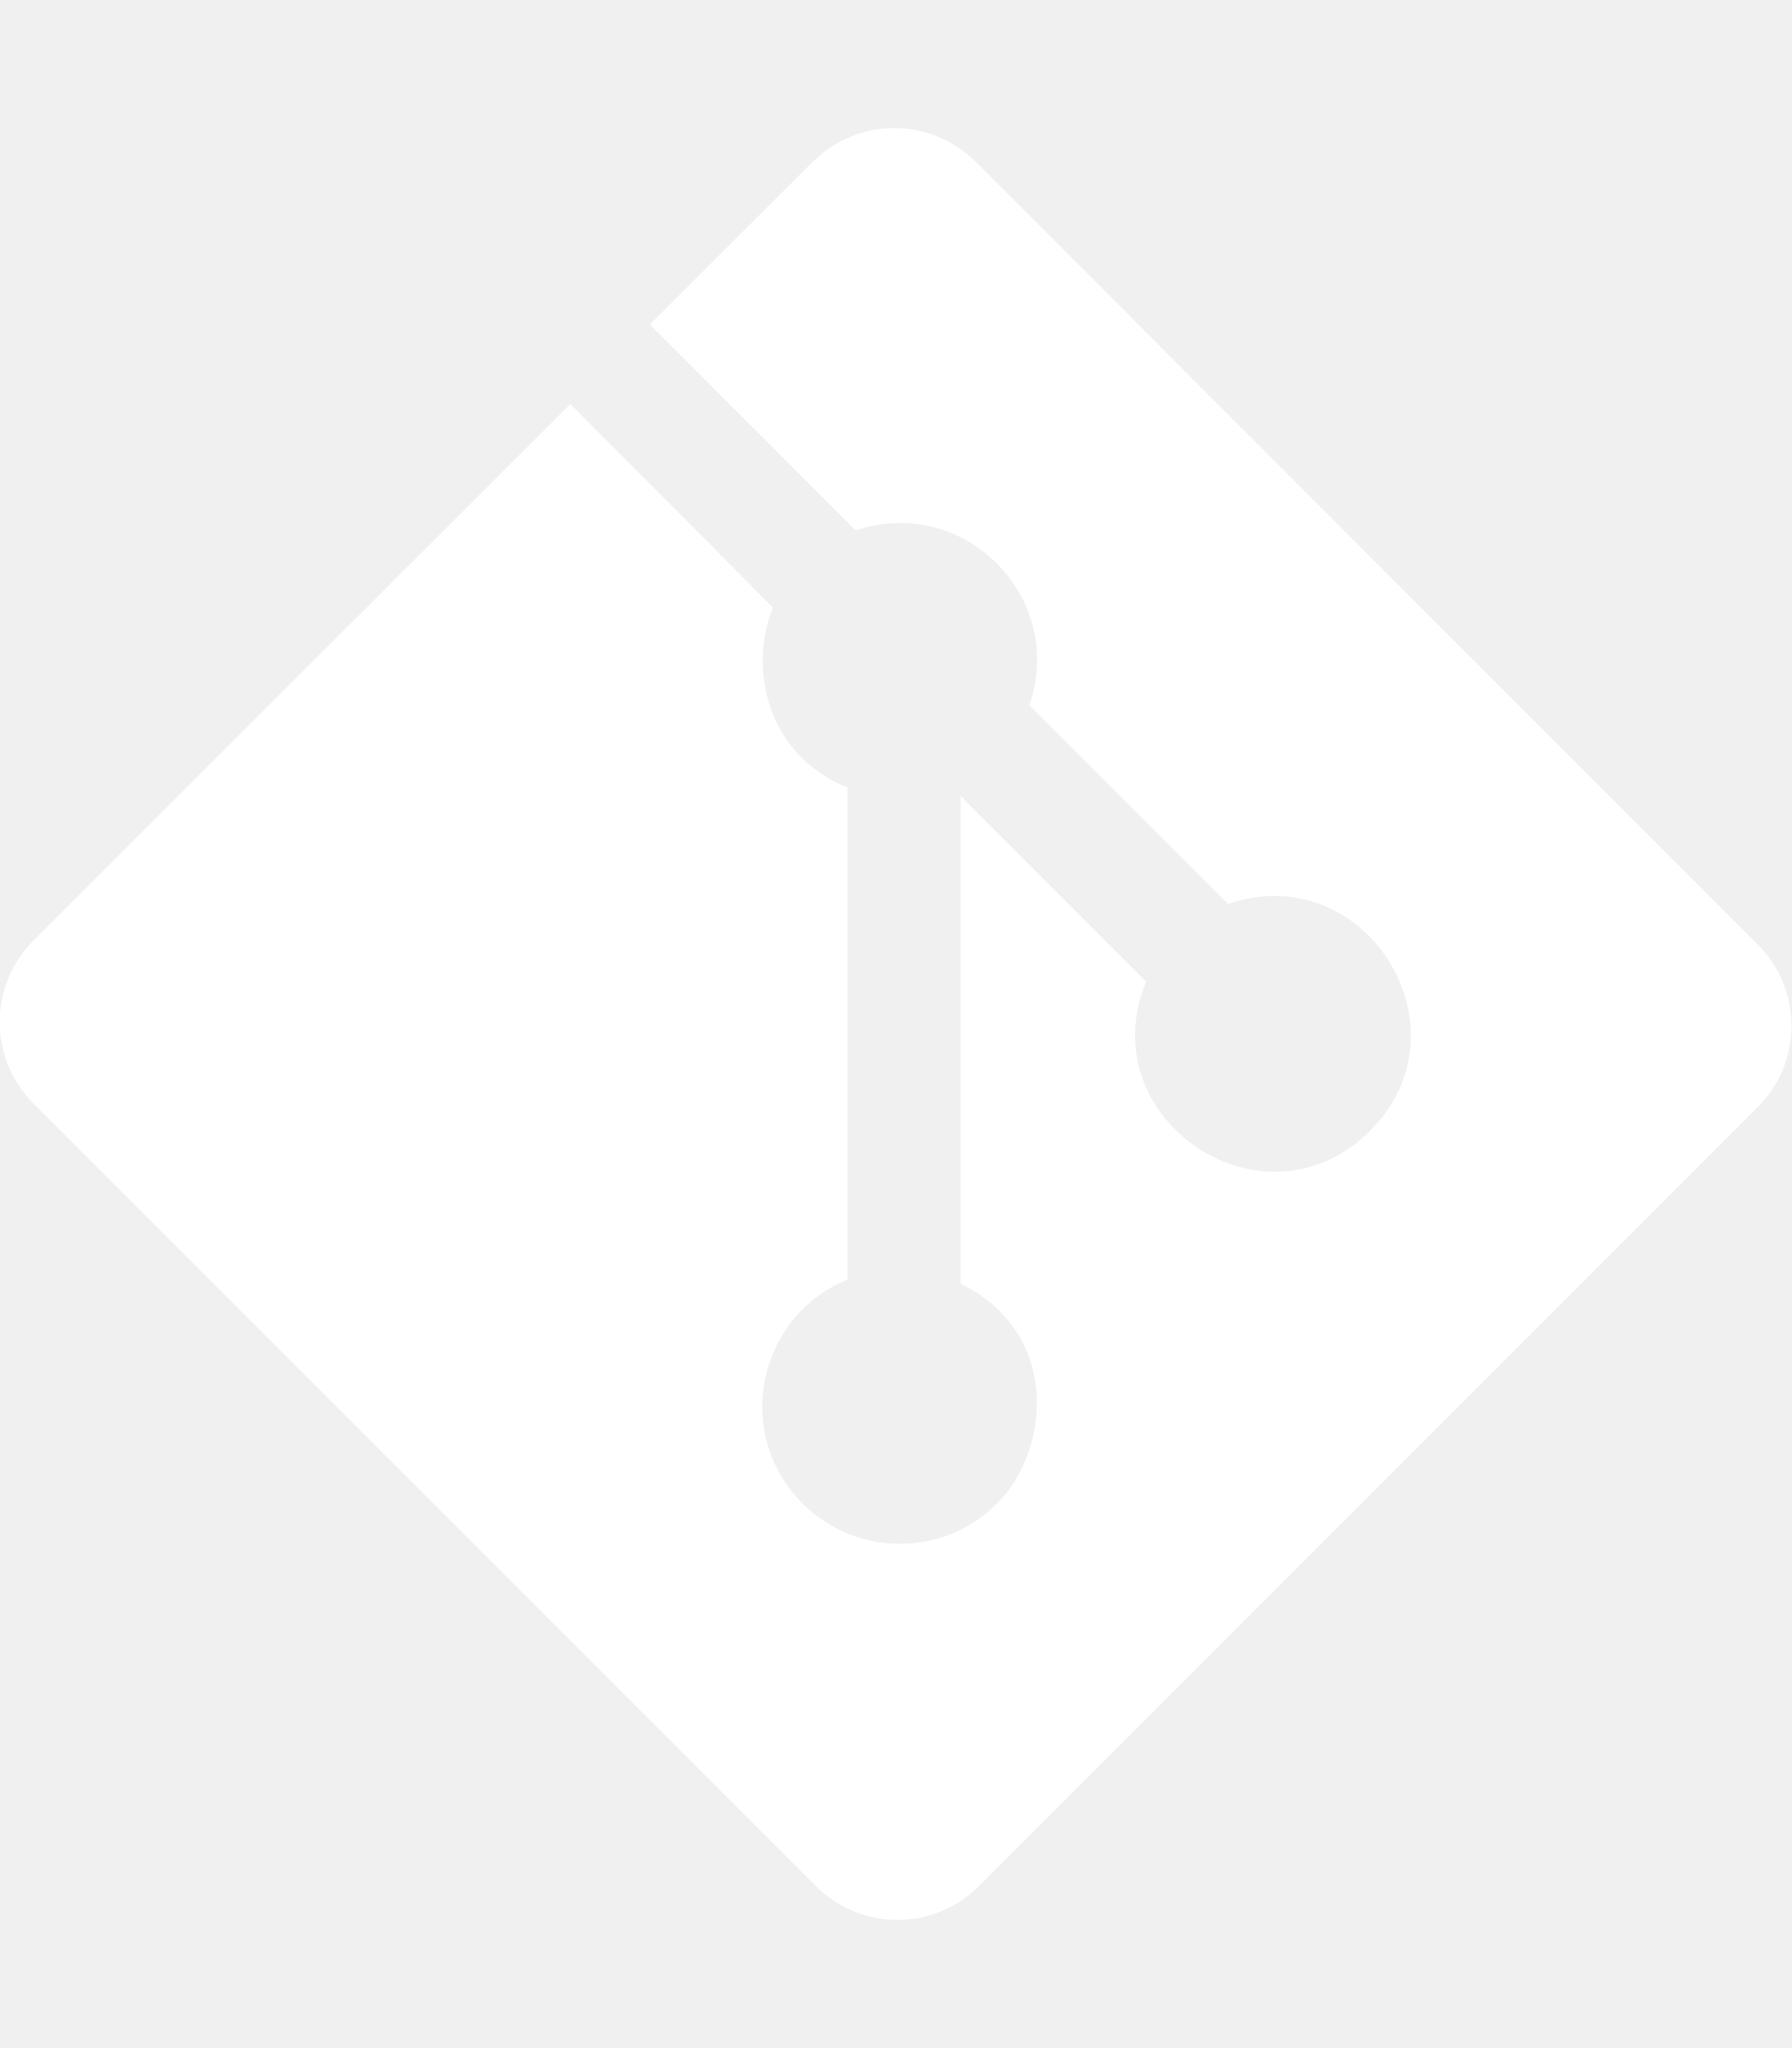
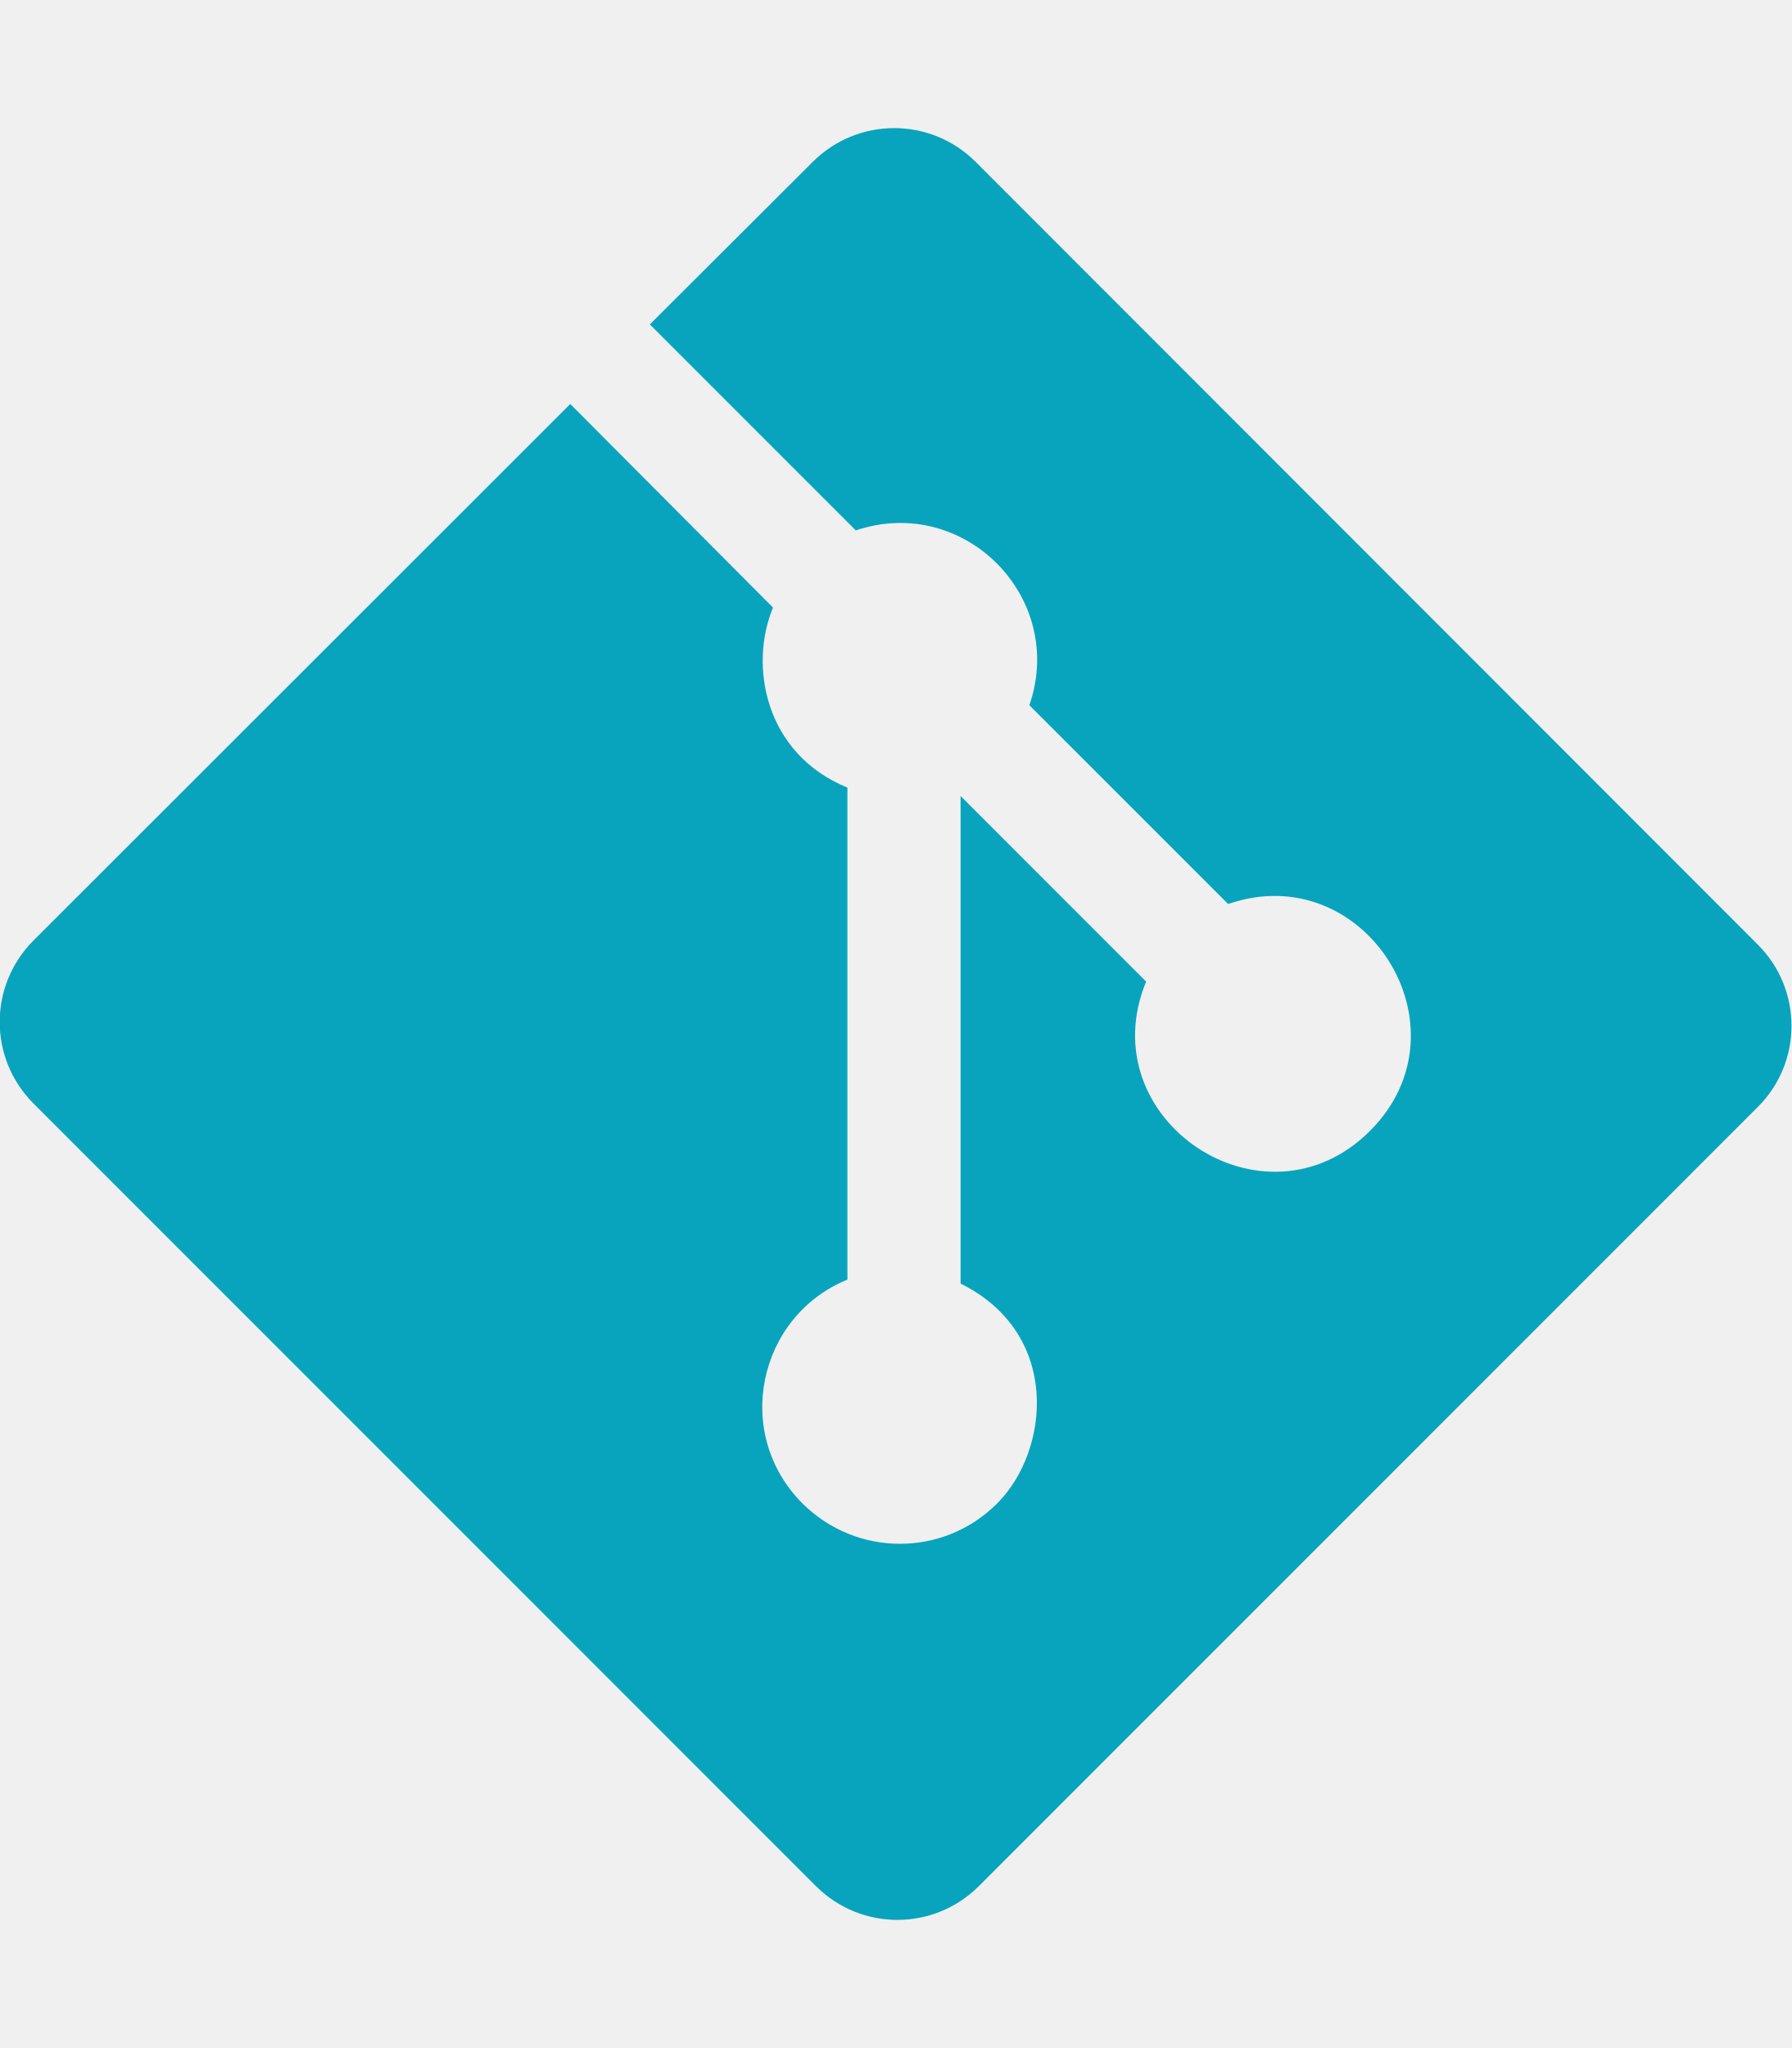
<svg xmlns="http://www.w3.org/2000/svg" version="1.1" id="Layer_1" x="0px" y="0px" viewBox="0 0 448 512" style="enable-background:new 0 0 448 512;" xml:space="preserve">
  <style type="text/css">
- 	.st0{fill:#FFFFFF;}
+ 	.st0{fill:#08A4BD;}
</style>
-   <path class="st0" d="M439.5,236.1L244,40.5c-11.3-11.3-29.5-11.3-40.8,0l-40.7,40.6l51.5,51.5c27.1-9.1,52.7,16.8,43.4,43.7  l49.7,49.7c34.2-11.8,61.2,31,35.5,56.7c-26.5,26.5-70.2-2.9-56-37.3L240.2,199v121.9c25.3,12.5,22.3,41.9,9.1,55  c-13.4,13.4-35.1,13.4-48.6,0c-17.6-17.6-11.1-46.9,11.2-56v-123c-20.8-8.5-24.6-30.7-18.6-45L142.6,101L8.4,235.1  c-11.3,11.3-11.3,29.5,0,40.8l195.6,195.6c11.3,11.3,29.5,11.3,40.8,0l194.7-194.7C450.8,265.6,450.8,247.3,439.5,236.1L439.5,236.1  z" />
+   <path class="st0" d="M439.5,236.1L244,40.5c-11.3-11.3-29.5-11.3-40.8,0l-40.7,40.6l51.5,51.5c27.1-9.1,52.7,16.8,43.4,43.7  l49.7,49.7c34.2-11.8,61.2,31,35.5,56.7c-26.5,26.5-70.2-2.9-56-37.3L240.2,199v121.9c25.3,12.5,22.3,41.9,9.1,55  c-13.4,13.4-35.1,13.4-48.6,0c-17.6-17.6-11.1-46.9,11.2-56v-123c-20.8-8.5-24.6-30.7-18.6-45L142.6,101L8.4,235.1  c-11.3,11.3-11.3,29.5,0,40.8L204,471.5c11.3,11.3,29.5,11.3,40.8,0l194.7-194.7C450.8,265.6,450.8,247.3,439.5,236.1L439.5,236.1z" />
</svg>
